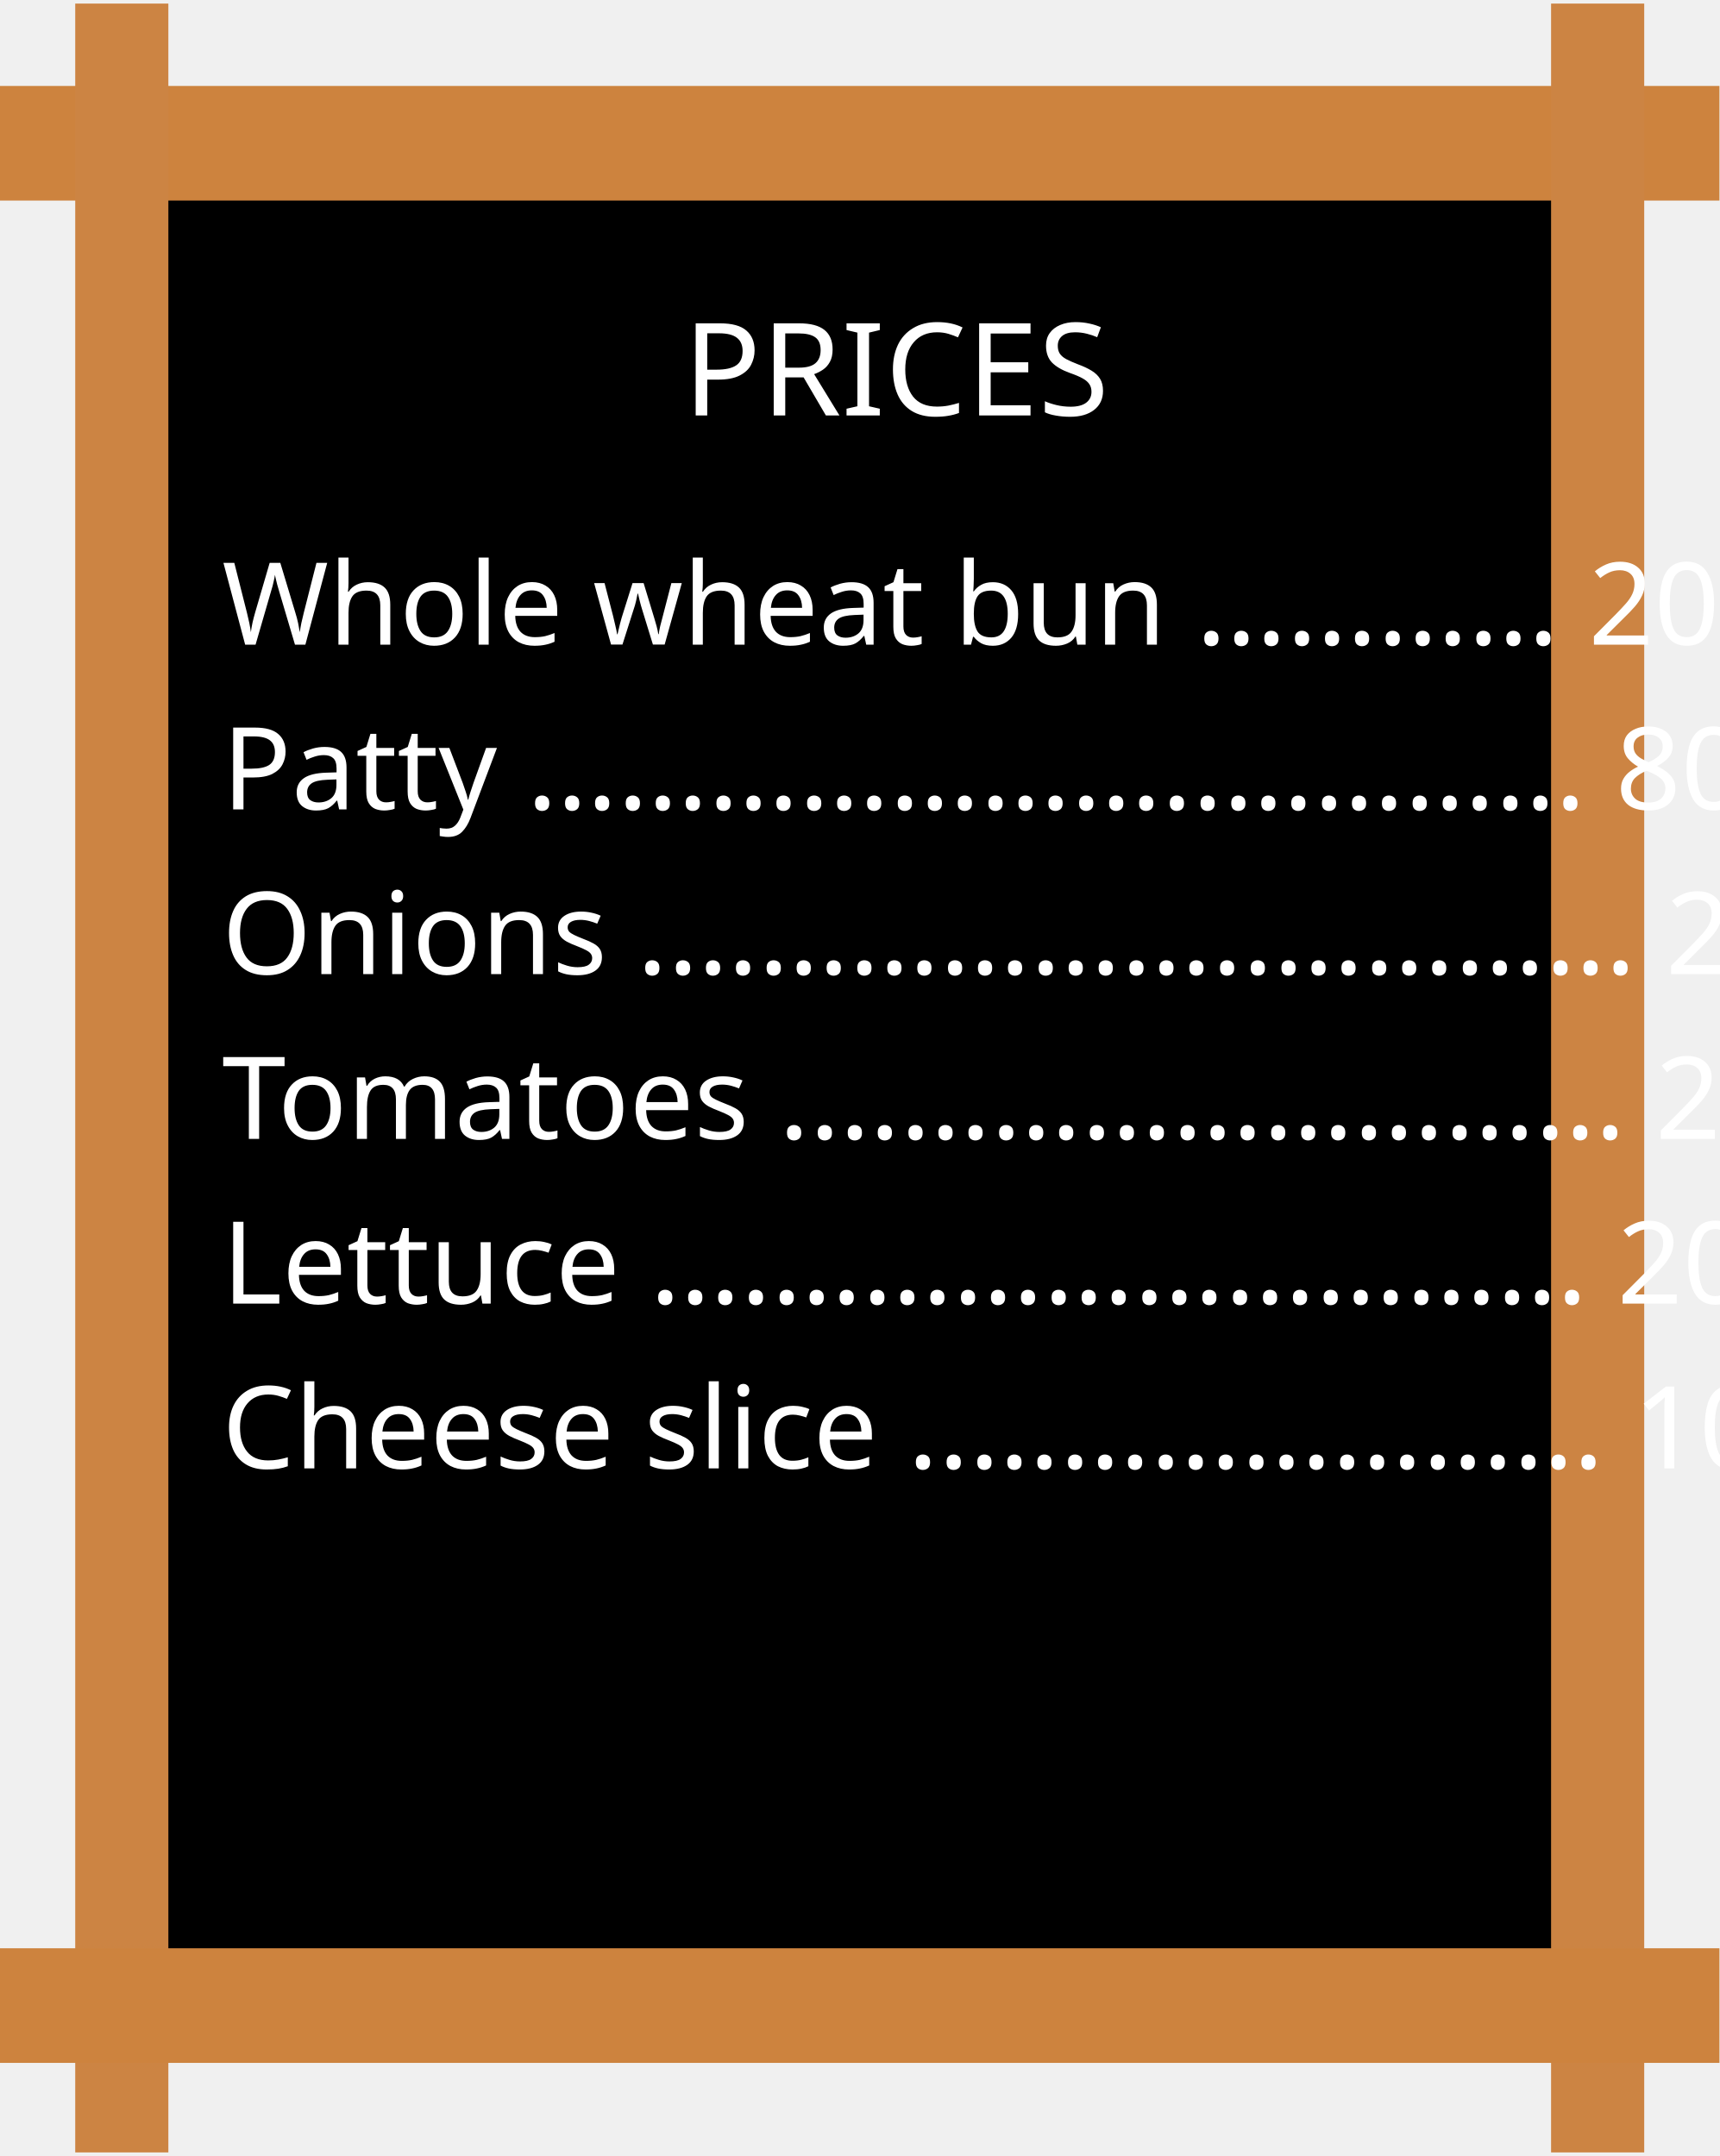
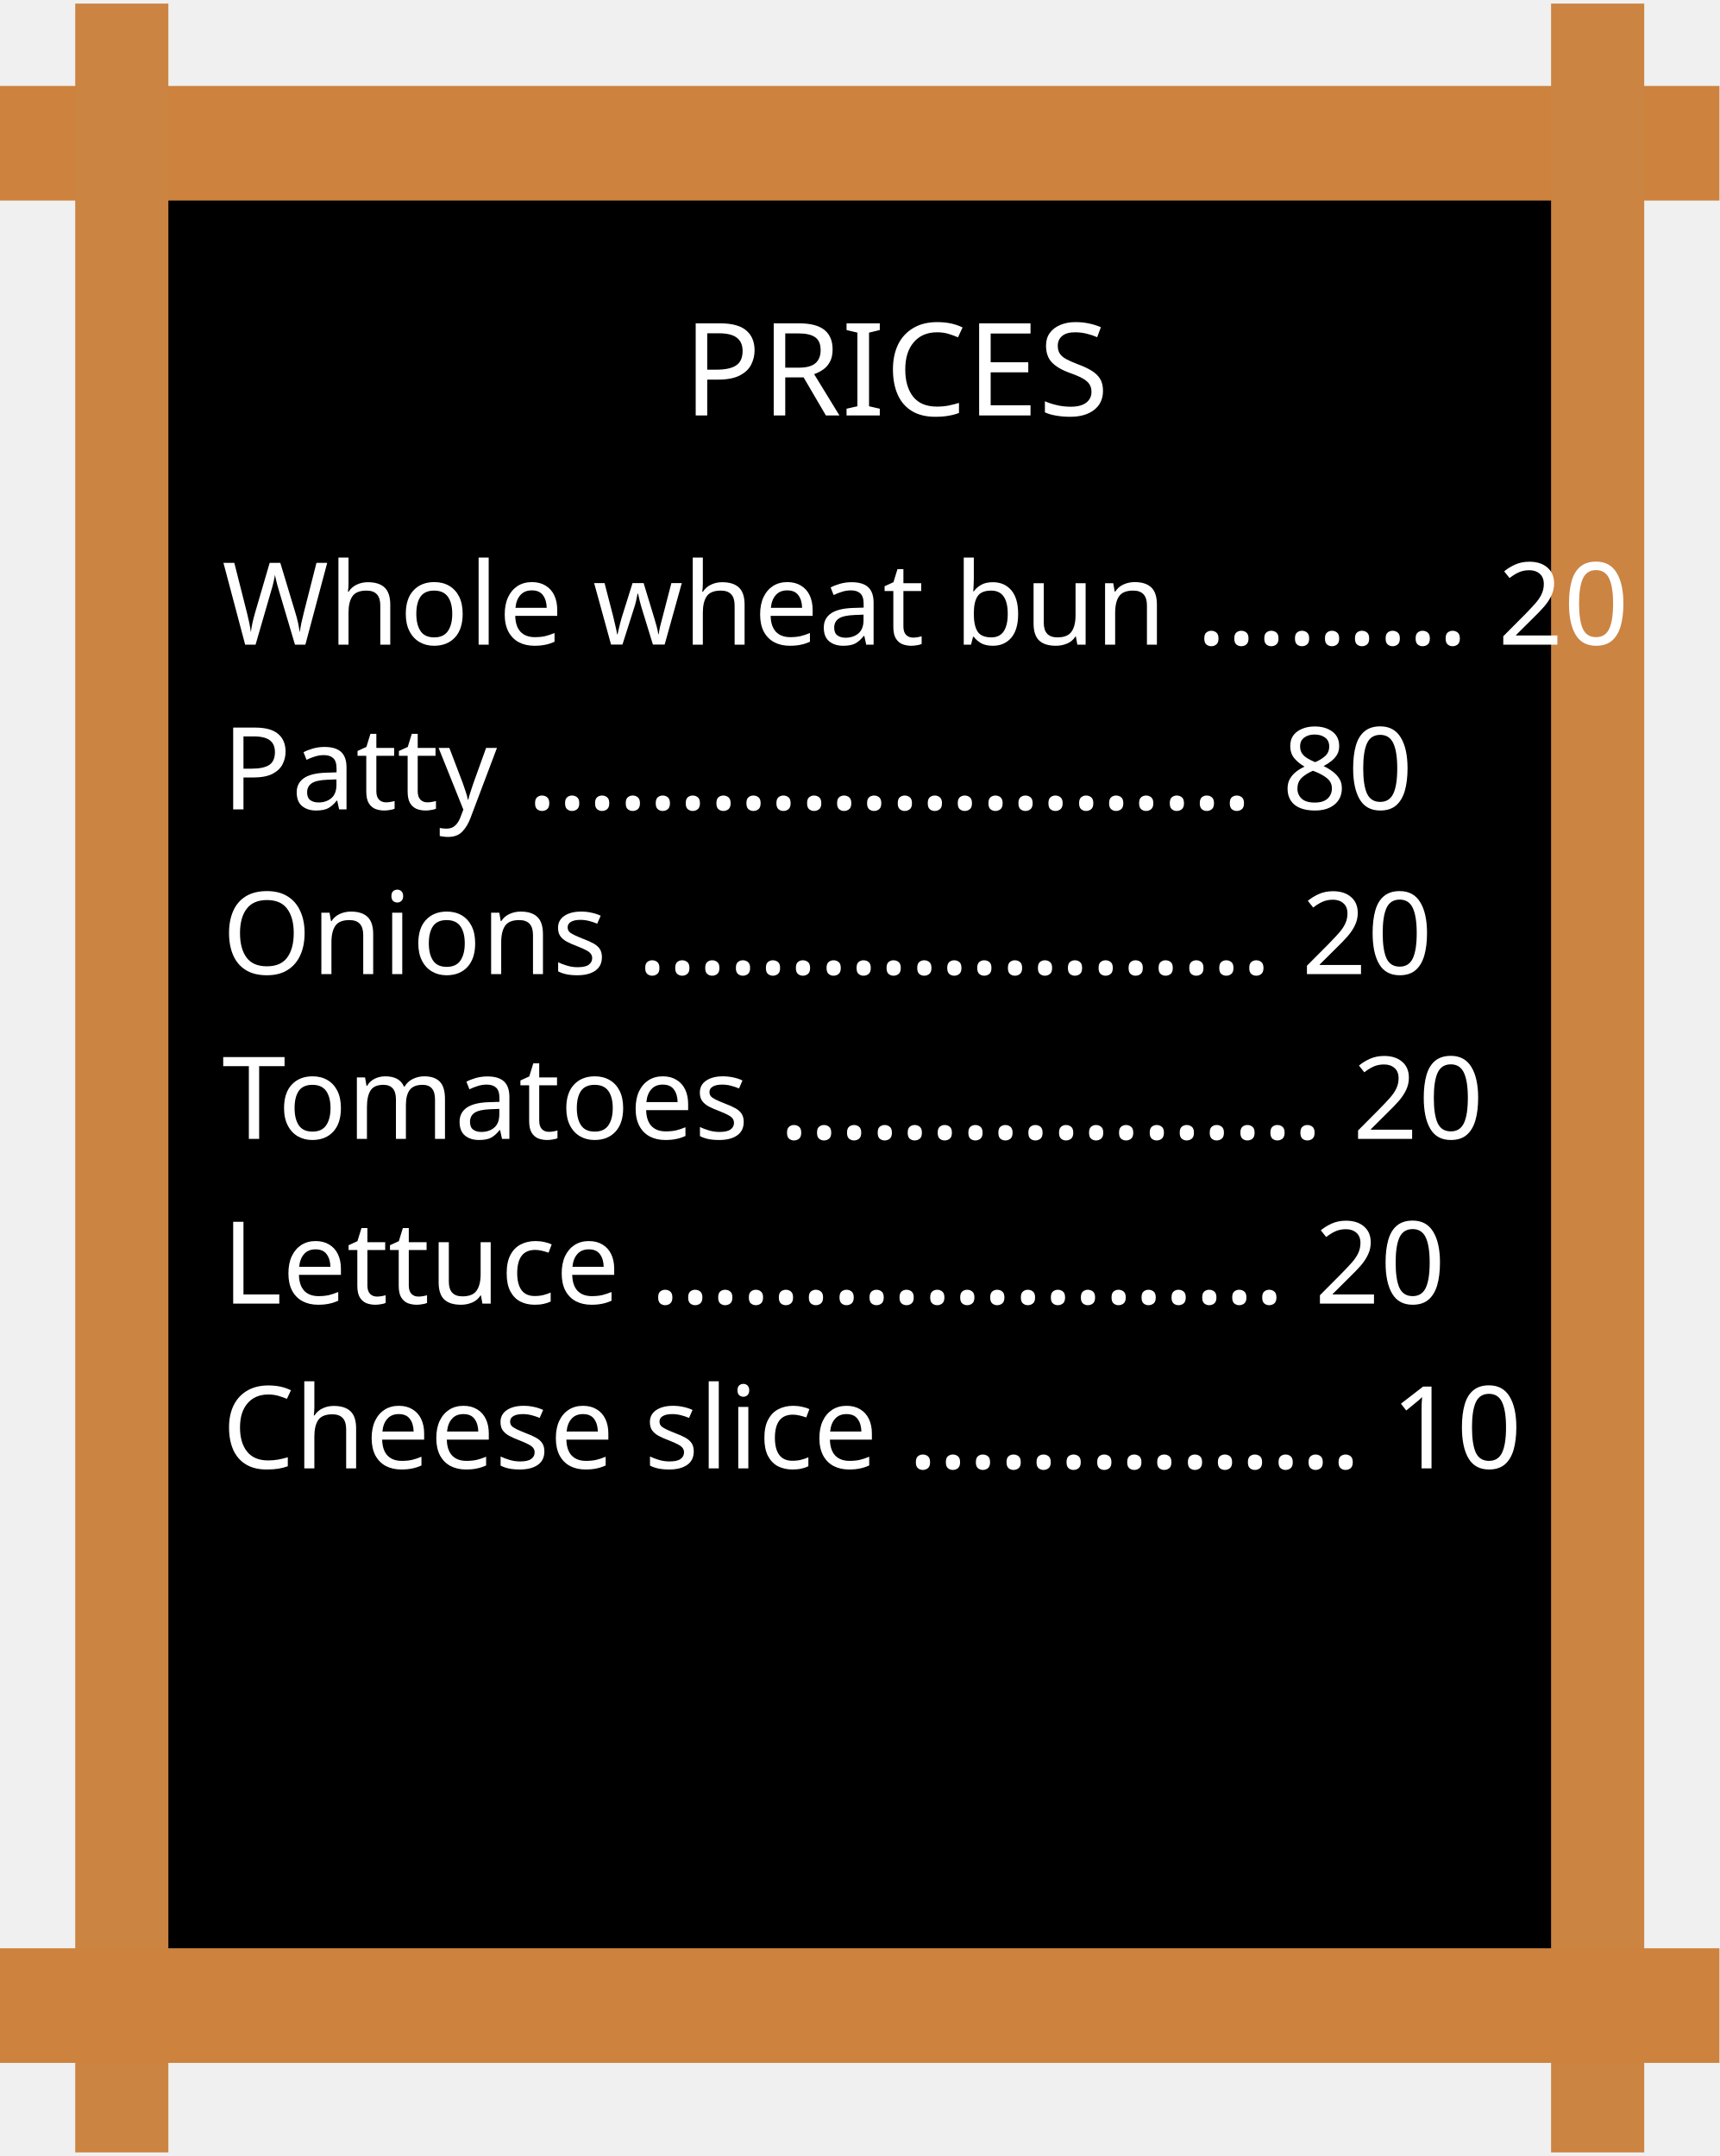
<svg xmlns="http://www.w3.org/2000/svg" width="240" height="301" viewBox="0 0 240 301">
  <g fill="none" fill-rule="evenodd">
    <path fill="#000" d="M18 21h205v260H18z" />
    <path fill="#CD833E" d="M0 12h240v16H0z" />
    <path fill="#CC8443" d="M23.5.5v300h-13V.5zM229.5.5v300h-13V.5z" />
    <path fill="#CD833E" d="M0 272h240v16H0z" />
    <text fill="#FFF" font-family="MarkerFelt-Thin, Marker Felt" font-size="18" font-weight="300">
      <tspan x="95.354" y="58">PRICES</tspan>
    </text>
    <text fill="#FFF" font-family="MarkerFelt-Thin, Marker Felt" font-size="16" font-weight="300">
-       <tspan x="31" y="90">Whole wheat bun ………… 20</tspan>
+       <tspan x="31" y="90">Whole wheat bun ……… 20</tspan>
    </text>
    <text fill="#FFF" font-family="MarkerFelt-Thin, Marker Felt" font-size="16" font-weight="300">
-       <tspan x="31" y="113">Patty …………………..………… 80</tspan>
+       <tspan x="31" y="113">Patty …………………… 80</tspan>
    </text>
    <text fill="#FFF" font-family="MarkerFelt-Thin, Marker Felt" font-size="16" font-weight="300">
-       <tspan x="31" y="136">Onions .………………..………… 20</tspan>
+       <tspan x="31" y="136">Onions ………………… 20</tspan>
    </text>
    <text fill="#FFF" font-family="MarkerFelt-Thin, Marker Felt" font-size="16" font-weight="300">
-       <tspan x="31" y="159">Tomatoes .……………………… 20</tspan>
+       <tspan x="31" y="159">Tomatoes ……………… 20</tspan>
    </text>
    <text fill="#FFF" font-family="MarkerFelt-Thin, Marker Felt" font-size="16" font-weight="300">
-       <tspan x="31" y="182">Lettuce ….……………………… 20</tspan>
+       <tspan x="31" y="182">Lettuce ………………… 20</tspan>
    </text>
    <text fill="#FFF" font-family="MarkerFelt-Thin, Marker Felt" font-size="16" font-weight="300">
-       <tspan x="31" y="205">Cheese slice ..………………… 10</tspan>
+       <tspan x="31" y="205">Cheese slice …………… 10</tspan>
    </text>
  </g>
</svg>
